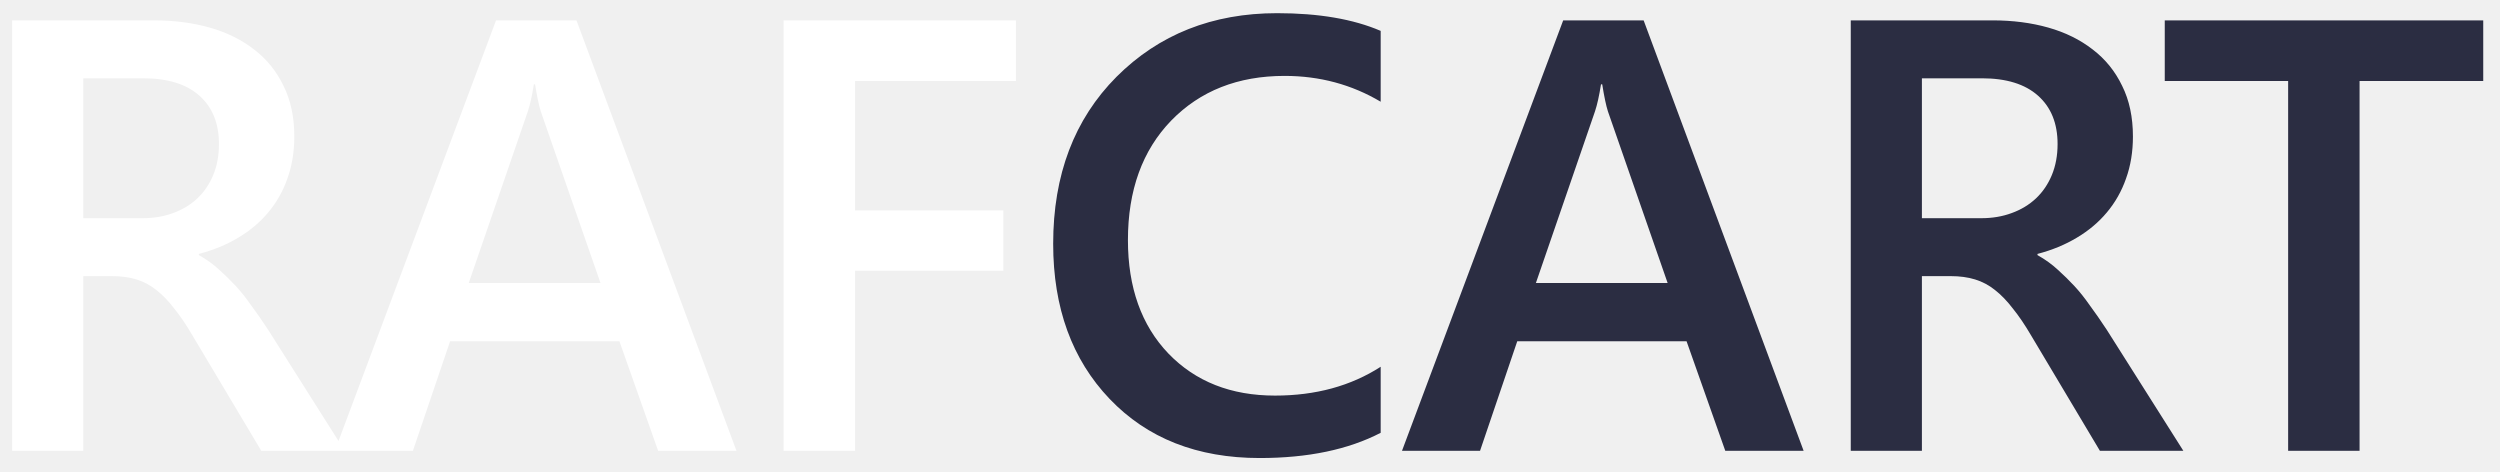
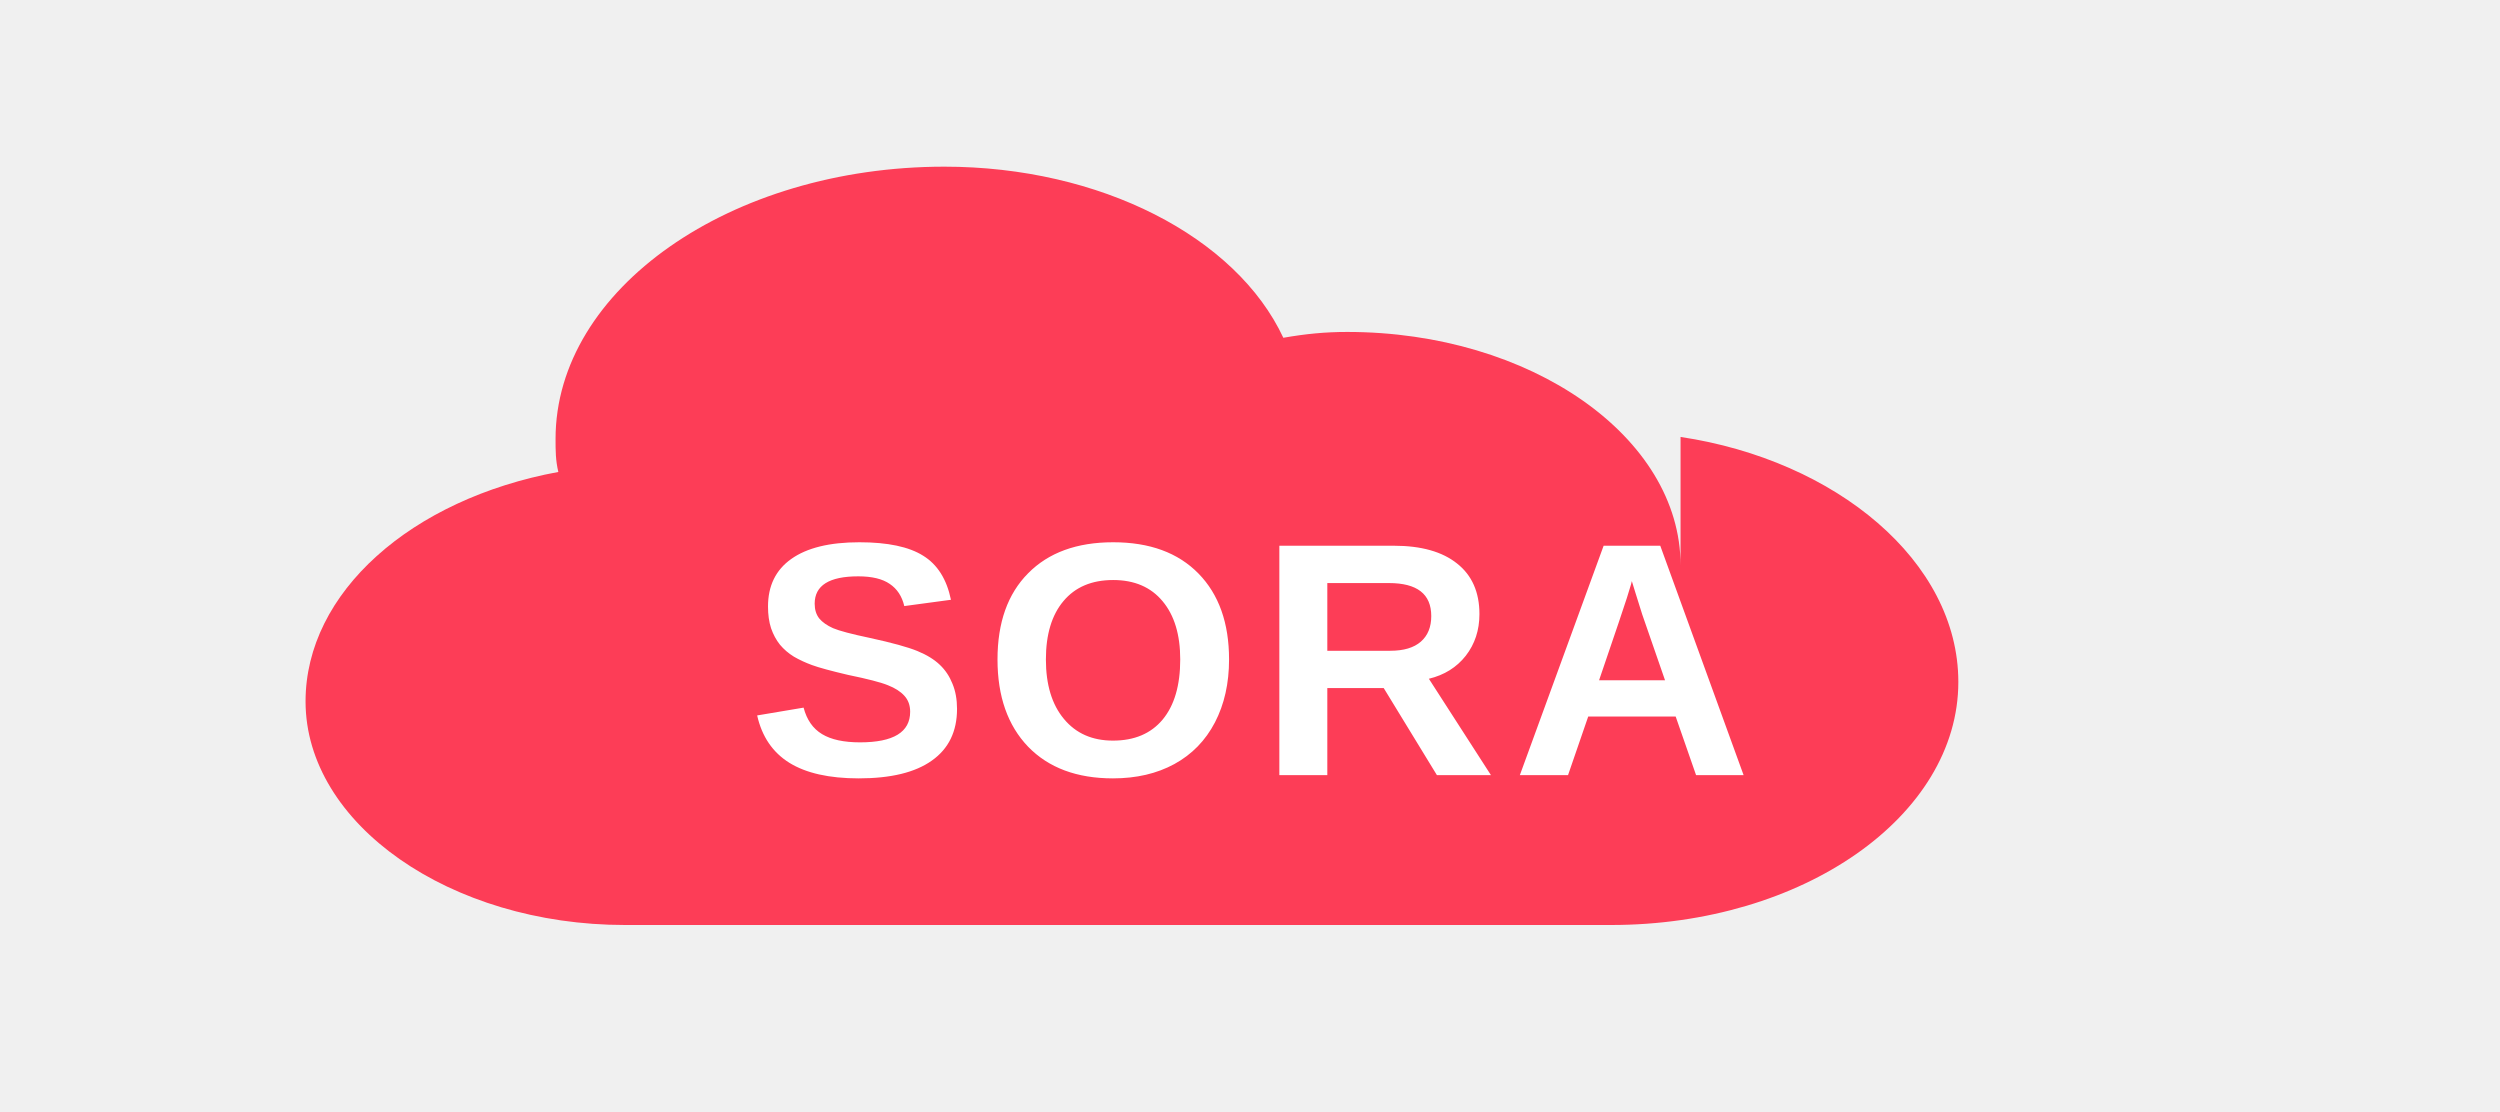
- <svg xmlns="http://www.w3.org/2000/svg" width="122" height="23" viewBox="0 0 122 23" fill="none">
-   <path d="M16.823 22H12.751L9.396 16.375C9.094 15.857 8.796 15.418 8.503 15.057C8.22 14.685 7.927 14.383 7.624 14.148C7.331 13.914 7.009 13.743 6.657 13.636C6.306 13.528 5.91 13.475 5.471 13.475H4.064V22H0.593V0.994H7.507C8.493 0.994 9.401 1.111 10.231 1.346C11.062 1.58 11.784 1.937 12.399 2.415C13.015 2.884 13.493 3.475 13.835 4.188C14.187 4.891 14.362 5.716 14.362 6.663C14.362 7.405 14.25 8.089 14.025 8.714C13.81 9.329 13.498 9.881 13.088 10.369C12.688 10.848 12.199 11.258 11.623 11.6C11.057 11.941 10.417 12.205 9.704 12.391V12.449C10.085 12.664 10.417 12.903 10.7 13.167C10.983 13.421 11.252 13.685 11.506 13.958C11.76 14.231 12.009 14.544 12.253 14.896C12.507 15.237 12.785 15.638 13.088 16.097L16.823 22ZM4.064 3.821V10.648H6.965C7.502 10.648 7.995 10.565 8.444 10.398C8.903 10.232 9.299 9.993 9.631 9.681C9.963 9.368 10.222 8.987 10.407 8.538C10.593 8.089 10.685 7.586 10.685 7.029C10.685 6.023 10.368 5.237 9.733 4.671C9.099 4.104 8.186 3.821 6.994 3.821H4.064ZM35.94 22H32.117L30.227 16.653H21.965L20.149 22H16.34L24.207 0.994H28.132L35.94 22ZM29.304 13.812L26.389 5.433C26.301 5.159 26.209 4.72 26.111 4.114H26.052C25.965 4.671 25.867 5.11 25.759 5.433L22.874 13.812H29.304ZM49.578 3.953H41.727V10.267H48.963V13.211H41.727V22H38.24V0.994H49.578V3.953Z" fill="white" />
-   <path d="M67.377 21.121C65.795 21.941 63.827 22.352 61.473 22.352C58.427 22.352 55.985 21.39 54.149 19.466C52.313 17.542 51.395 15.018 51.395 11.893C51.395 8.533 52.426 5.818 54.486 3.748C56.556 1.678 59.169 0.643 62.323 0.643C64.354 0.643 66.039 0.931 67.377 1.507V4.964C65.961 4.124 64.398 3.704 62.689 3.704C60.414 3.704 58.568 4.432 57.152 5.887C55.746 7.342 55.043 9.285 55.043 11.717C55.043 14.031 55.702 15.877 57.02 17.254C58.339 18.621 60.072 19.305 62.221 19.305C64.203 19.305 65.922 18.836 67.377 17.898V21.121ZM88.017 22H84.194L82.304 16.653H74.042L72.226 22H68.417L76.284 0.994H80.209L88.017 22ZM81.381 13.812L78.466 5.433C78.378 5.159 78.285 4.72 78.188 4.114H78.129C78.041 4.671 77.944 5.11 77.836 5.433L74.951 13.812H81.381ZM106.548 22H102.476L99.121 16.375C98.818 15.857 98.52 15.418 98.228 15.057C97.944 14.685 97.651 14.383 97.349 14.148C97.056 13.914 96.733 13.743 96.382 13.636C96.03 13.528 95.635 13.475 95.195 13.475H93.789V22H90.317V0.994H97.231C98.218 0.994 99.126 1.111 99.956 1.346C100.786 1.58 101.509 1.937 102.124 2.415C102.739 2.884 103.218 3.475 103.56 4.188C103.911 4.891 104.087 5.716 104.087 6.663C104.087 7.405 103.975 8.089 103.75 8.714C103.535 9.329 103.223 9.881 102.812 10.369C102.412 10.848 101.924 11.258 101.348 11.6C100.781 11.941 100.142 12.205 99.429 12.391V12.449C99.81 12.664 100.142 12.903 100.425 13.167C100.708 13.421 100.977 13.685 101.23 13.958C101.484 14.231 101.733 14.544 101.978 14.896C102.231 15.237 102.51 15.638 102.812 16.097L106.548 22ZM93.789 3.821V10.648H96.689C97.227 10.648 97.72 10.565 98.169 10.398C98.628 10.232 99.023 9.993 99.356 9.681C99.688 9.368 99.946 8.987 100.132 8.538C100.317 8.089 100.41 7.586 100.41 7.029C100.41 6.023 100.093 5.237 99.458 4.671C98.823 4.104 97.91 3.821 96.719 3.821H93.789ZM121.182 3.953H115.147V22H111.661V3.953H105.64V0.994H121.182V3.953Z" fill="#2B2D42" />
+ <svg xmlns="http://www.w3.org/2000/svg" width="180" height="80" viewBox="0 0 180 80">
+   <g transform="translate(20, 5) scale(2.0, 1.4)">
+     <path d="M70.5,30.5 C70.5,23.9 65.1,18.5 58.5,18.5 C57.7,18.5 57,18.6 56.2,18.8 C54.5,13.6 49.6,10 44,10 C36.3,10 30,16.3 30,24 C30,24.6 30,25.1 30.1,25.7 C24.8,27.1 21,31.9 21,37.5 C21,43.8 26.2,49 32.5,49 L68,49 C74.9,49 80.5,43.4 80.5,36.5 C80.5,30.3 76.1,25.1 70.5,23.9 L70.5,30.5 Z" fill="#FD3D57" transform="translate(-20, -5)" />
+   </g>
+   <text x="90" y="49" dominant-baseline="middle" text-anchor="middle" font-family="'Arial Black', 'Arial', sans-serif" font-weight="900" font-size="24" letter-spacing="1" fill="#FFFFFF">SORA</text>
</svg>
